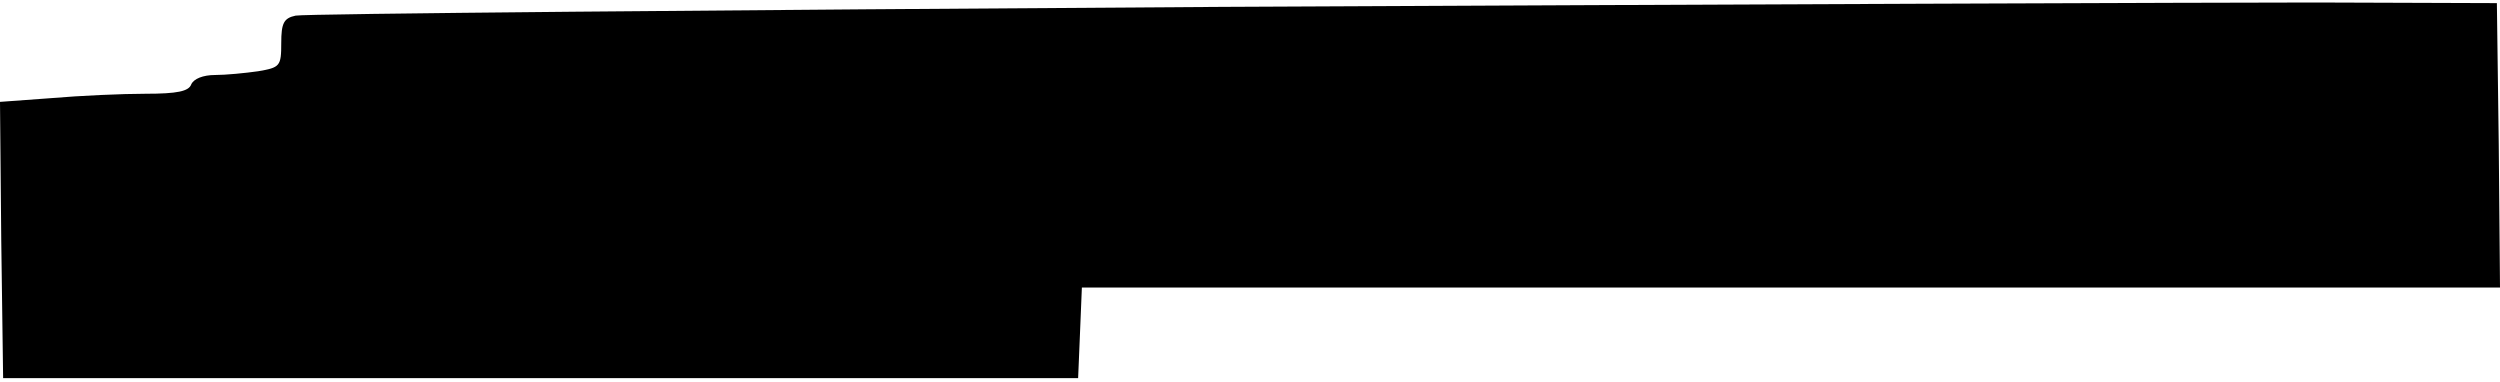
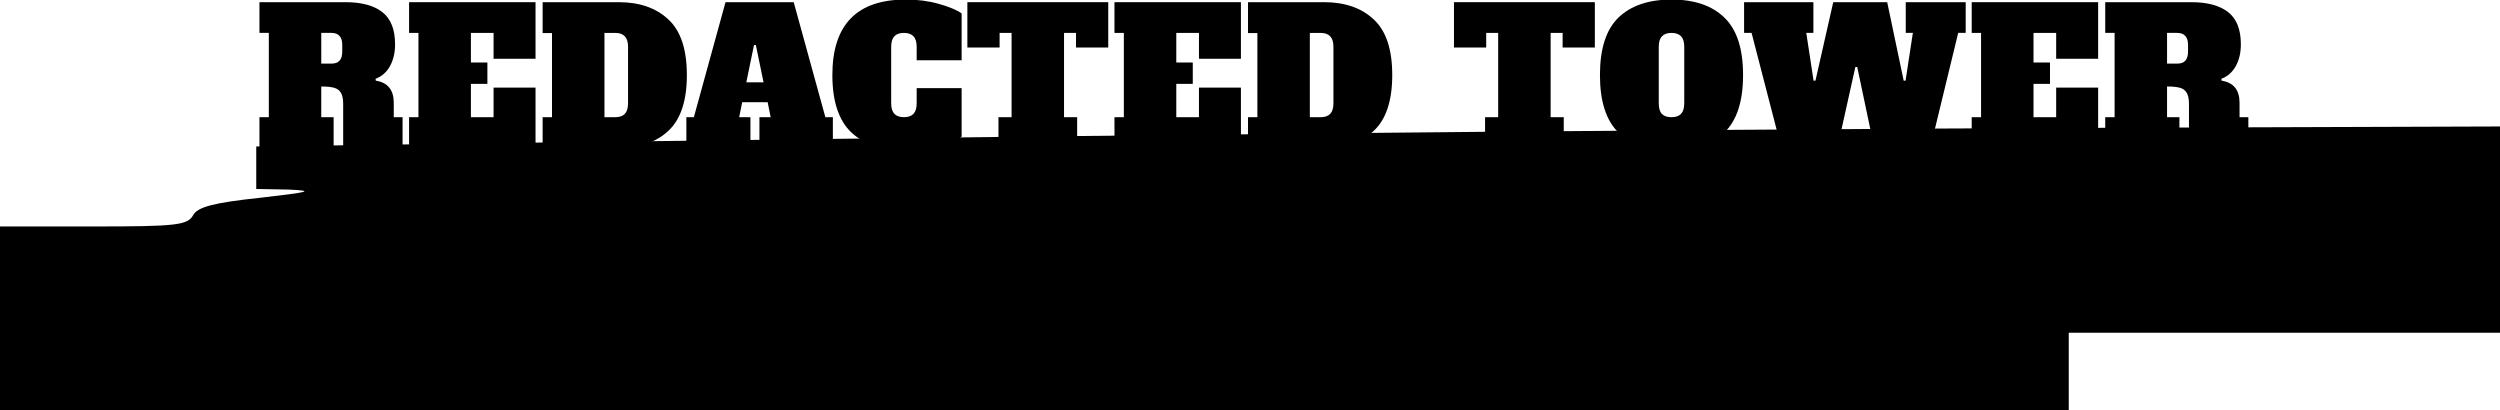
- <svg xmlns="http://www.w3.org/2000/svg" version="1.0" width="400pt" height="61pt" viewBox="0 0 400 61" preserveAspectRatio="xMidYMid meet">
-   <g transform="translate(0,61) scale(0.1,-0.1)" fill="#000000" stroke="none">
-     <path d="M1955 599 c-803 -5 -1470 -11 -1482 -14 -19 -4 -23 -12 -23 -44 0 -37 -2 -39 -37 -45 -21 -3 -52 -6 -69 -6 -19 0 -34 -6 -38 -15 -4 -11 -22 -15 -73 -15 -37 0 -105 -3 -151 -7 l-82 -6 2 -221 3 -221 860 0 860 0 3 72 3 73 1135 0 1134 0 -2 228 -3 227 -290 1 c-159 0 -947 -3 -1750 -7z" />
+ <svg xmlns="http://www.w3.org/2000/svg" version="1.0" width="500" height="82" viewBox="0 0 400 65.6" preserveAspectRatio="xMidYMid meet" id="svg8099">
+   <defs id="defs8109" />
+   <g transform="matrix(0.1,0,0,-0.1,0,67.23488)" id="g8103" style="fill:#000000;stroke:none">
+     <path d="M 2040,458 C 1619,454 1080,447 843,444 l -433,-6 0,-34 0,-34 53,-1 c 41,-2 32,-4 -46,-13 -76,-8 -101,-15 -108,-28 -9,-16 -27,-18 -159,-18 L 0,310 0,160 0,10 l 1655,0 1655,0 0,65 0,65 345,0 345,0 0,165 0,165 -597,-2 c -329,-1 -942,-5 -1363,-10 z" id="path8105" />
+   </g>
+   <g style="font-style:normal;font-variant:normal;font-weight:normal;font-stretch:normal;font-size:29.972px;line-height:125%;font-family:'Alfa Slab One';-inkscape-font-specification:'Alfa Slab One, Normal';text-align:start;letter-spacing:0px;word-spacing:0px;writing-mode:lr-tb;text-anchor:start;fill:#000000;fill-opacity:1;stroke:none;stroke-width:1px;stroke-linecap:butt;stroke-linejoin:miter;stroke-opacity:1" id="text8111">
+     <path d="m 41.512,18.751 1.499,0 0,-13.487 -1.499,0 0,-4.915 13.757,0 q 3.866,0 5.904,1.588 2.038,1.588 2.038,5.155 0,2.008 -0.809,3.477 -0.809,1.469 -2.308,2.038 l 0.03,0.3 q 2.877,0.45 2.877,3.537 l 0,2.308 1.409,0 0,4.915 -9.501,0 0,-7.043 q 0,-1.169 -0.36,-1.768 -0.33,-0.599 -1.079,-0.809 -0.719,-0.21 -2.068,-0.21 l 0,4.915 1.978,0 0,4.915 -11.869,0 0,-4.915 z m 11.509,-8.572 q 0.869,0 1.289,-0.45 0.45,-0.48 0.45,-1.469 l 0,-1.079 q 0,-0.989 -0.45,-1.439 -0.42,-0.48 -1.289,-0.48 l -1.618,0 0,4.915 1.618,0 z" style="" id="path8069" />
+     <path d="m 65.454,23.667 0,-4.915 1.499,0 0,-13.487 -1.499,0 0,-4.915 20.231,0 0,9.051 -6.714,0 0,-4.136 -3.627,0 0,4.736 2.638,0 0,3.417 -2.638,0 0,5.335 3.627,0 0,-4.736 6.714,0 0,9.651 -20.231,0 z" style="" id="path8071" />
+     <path d="m 86.821,18.751 1.499,0 0,-13.457 -1.499,0 0,-4.945 12.168,0 q 5.005,0 7.942,2.757 2.967,2.727 2.967,8.902 0,6.174 -2.967,8.932 -2.937,2.727 -7.942,2.727 l -12.168,0 0,-4.915 z m 11.629,0 q 1.019,0 1.529,-0.539 0.51,-0.539 0.51,-1.678 l 0,-9.051 q 0,-2.218 -2.038,-2.218 l -1.738,0 0,13.487 1.738,0 z" style="" id="path8073" />
+     <path d="m 132.059,18.751 1.199,0 0,4.915 -11.749,0 0,-4.915 1.798,0 -0.48,-2.398 -4.076,0 -0.48,2.398 1.798,0 0,4.915 -10.25,0 0,-4.915 1.199,0 5.065,-18.403 10.91,0 5.065,18.403 z m -12.648,-5.575 2.757,0 -1.229,-5.964 -0.3,0 -1.229,5.964 z" style="" id="path8075" />
+     <path d="m 144.988,24.086 q -5.665,0 -8.752,-2.877 -3.057,-2.877 -3.057,-9.201 0,-12.079 11.749,-12.079 2.847,0 5.275,0.689 2.458,0.689 3.657,1.529 l 0,7.493 -7.193,0 0,-2.158 q 0,-1.139 -0.51,-1.678 -0.51,-0.539 -1.529,-0.539 -1.019,0 -1.529,0.539 -0.51,0.539 -0.51,1.678 l 0,9.051 q 0,1.139 0.51,1.678 0.51,0.539 1.529,0.539 1.019,0 1.529,-0.539 0.51,-0.539 0.51,-1.678 l 0,-2.428 7.193,0 0,7.763 q -1.229,0.839 -3.657,1.529 -2.398,0.689 -5.215,0.689 z" style="" id="path8077" />
+     <path d="m 177.318,7.602 -5.155,0 0,-2.338 -1.918,0 0,13.487 2.098,0 0,4.915 -12.588,0 0,-4.915 2.098,0 0,-13.487 -1.918,0 0,2.338 -5.155,0 0,-7.253 22.539,0 0,7.253 z" style="" id="path8079" />
+     <path d="m 178.316,23.667 0,-4.915 1.499,0 0,-13.487 -1.499,0 0,-4.915 20.231,0 0,9.051 -6.714,0 0,-4.136 -3.627,0 0,4.736 2.638,0 0,3.417 -2.638,0 0,5.335 3.627,0 0,-4.736 6.714,0 0,9.651 -20.231,0 z" style="" id="path8081" />
+     <path d="m 199.682,18.751 1.499,0 0,-13.457 -1.499,0 0,-4.945 12.168,0 q 5.005,0 7.942,2.757 2.967,2.727 2.967,8.902 0,6.174 -2.967,8.932 -2.937,2.727 -7.942,2.727 l -12.168,0 0,-4.915 z m 11.629,0 q 1.019,0 1.529,-0.539 0.51,-0.539 0.51,-1.678 l 0,-9.051 q 0,-2.218 -2.038,-2.218 l -1.738,0 0,13.487 1.738,0 z" style="" id="path8083" />
+     <path d="m 255.174,7.602 -5.155,0 0,-2.338 -1.918,0 0,13.487 2.098,0 0,4.915 -12.588,0 0,-4.915 2.098,0 0,-13.487 -1.918,0 0,2.338 -5.155,0 0,-7.253 22.539,0 0,7.253 z" style="" id="path8085" />
+     <path d="m 267.441,24.086 q -5.485,0 -8.482,-2.877 -2.967,-2.877 -2.967,-9.201 0,-6.324 2.967,-9.201 2.997,-2.877 8.482,-2.877 5.485,0 8.452,2.877 2.997,2.877 2.997,9.201 0,6.324 -2.997,9.201 -2.967,2.877 -8.452,2.877 z m 0,-5.335 q 1.019,0 1.529,-0.539 0.51,-0.539 0.51,-1.678 l 0,-9.051 q 0,-1.139 -0.51,-1.678 -0.51,-0.539 -1.529,-0.539 -1.019,0 -1.529,0.539 -0.51,0.539 -0.51,1.678 l 0,9.051 q 0,1.169 0.51,1.708 0.51,0.51 1.529,0.51 z" style="" id="path8087" />
+     <path d="m 304.92,0.349 9.591,0 0,4.915 -1.199,0 -4.466,18.403 -8.962,0 -2.727,-12.948 -0.3,0 -2.877,12.948 -8.962,0 -4.765,-18.403 -1.199,0 0,-4.915 11.089,0 0,4.915 -1.139,0 1.169,7.643 0.3,0 2.847,-12.558 8.632,0 2.638,12.558 0.3,0 1.169,-7.643 -1.139,0 0,-4.915 z" style="" id="path8089" />
+     <path d="m 315.471,23.667 0,-4.915 1.499,0 0,-13.487 -1.499,0 0,-4.915 20.231,0 0,9.051 -6.714,0 0,-4.136 -3.627,0 0,4.736 2.638,0 0,3.417 -2.638,0 0,5.335 3.627,0 0,-4.736 6.714,0 0,9.651 -20.231,0 z" style="" id="path8091" />
+     <path d="m 336.838,18.751 1.499,0 0,-13.487 -1.499,0 0,-4.915 13.757,0 q 3.866,0 5.904,1.588 2.038,1.588 2.038,5.155 0,2.008 -0.809,3.477 -0.809,1.469 -2.308,2.038 l 0.03,0.3 q 2.877,0.45 2.877,3.537 l 0,2.308 1.409,0 0,4.915 -9.501,0 0,-7.043 q 0,-1.169 -0.36,-1.768 -0.33,-0.599 -1.079,-0.809 -0.719,-0.21 -2.068,-0.21 l 0,4.915 1.978,0 0,4.915 -11.869,0 0,-4.915 z m 11.509,-8.572 q 0.869,0 1.289,-0.45 0.45,-0.48 0.45,-1.469 l 0,-1.079 q 0,-0.989 -0.45,-1.439 -0.42,-0.48 -1.289,-0.48 l -1.618,0 0,4.915 1.618,0 z" style="" id="path8093" />
  </g>
</svg>
